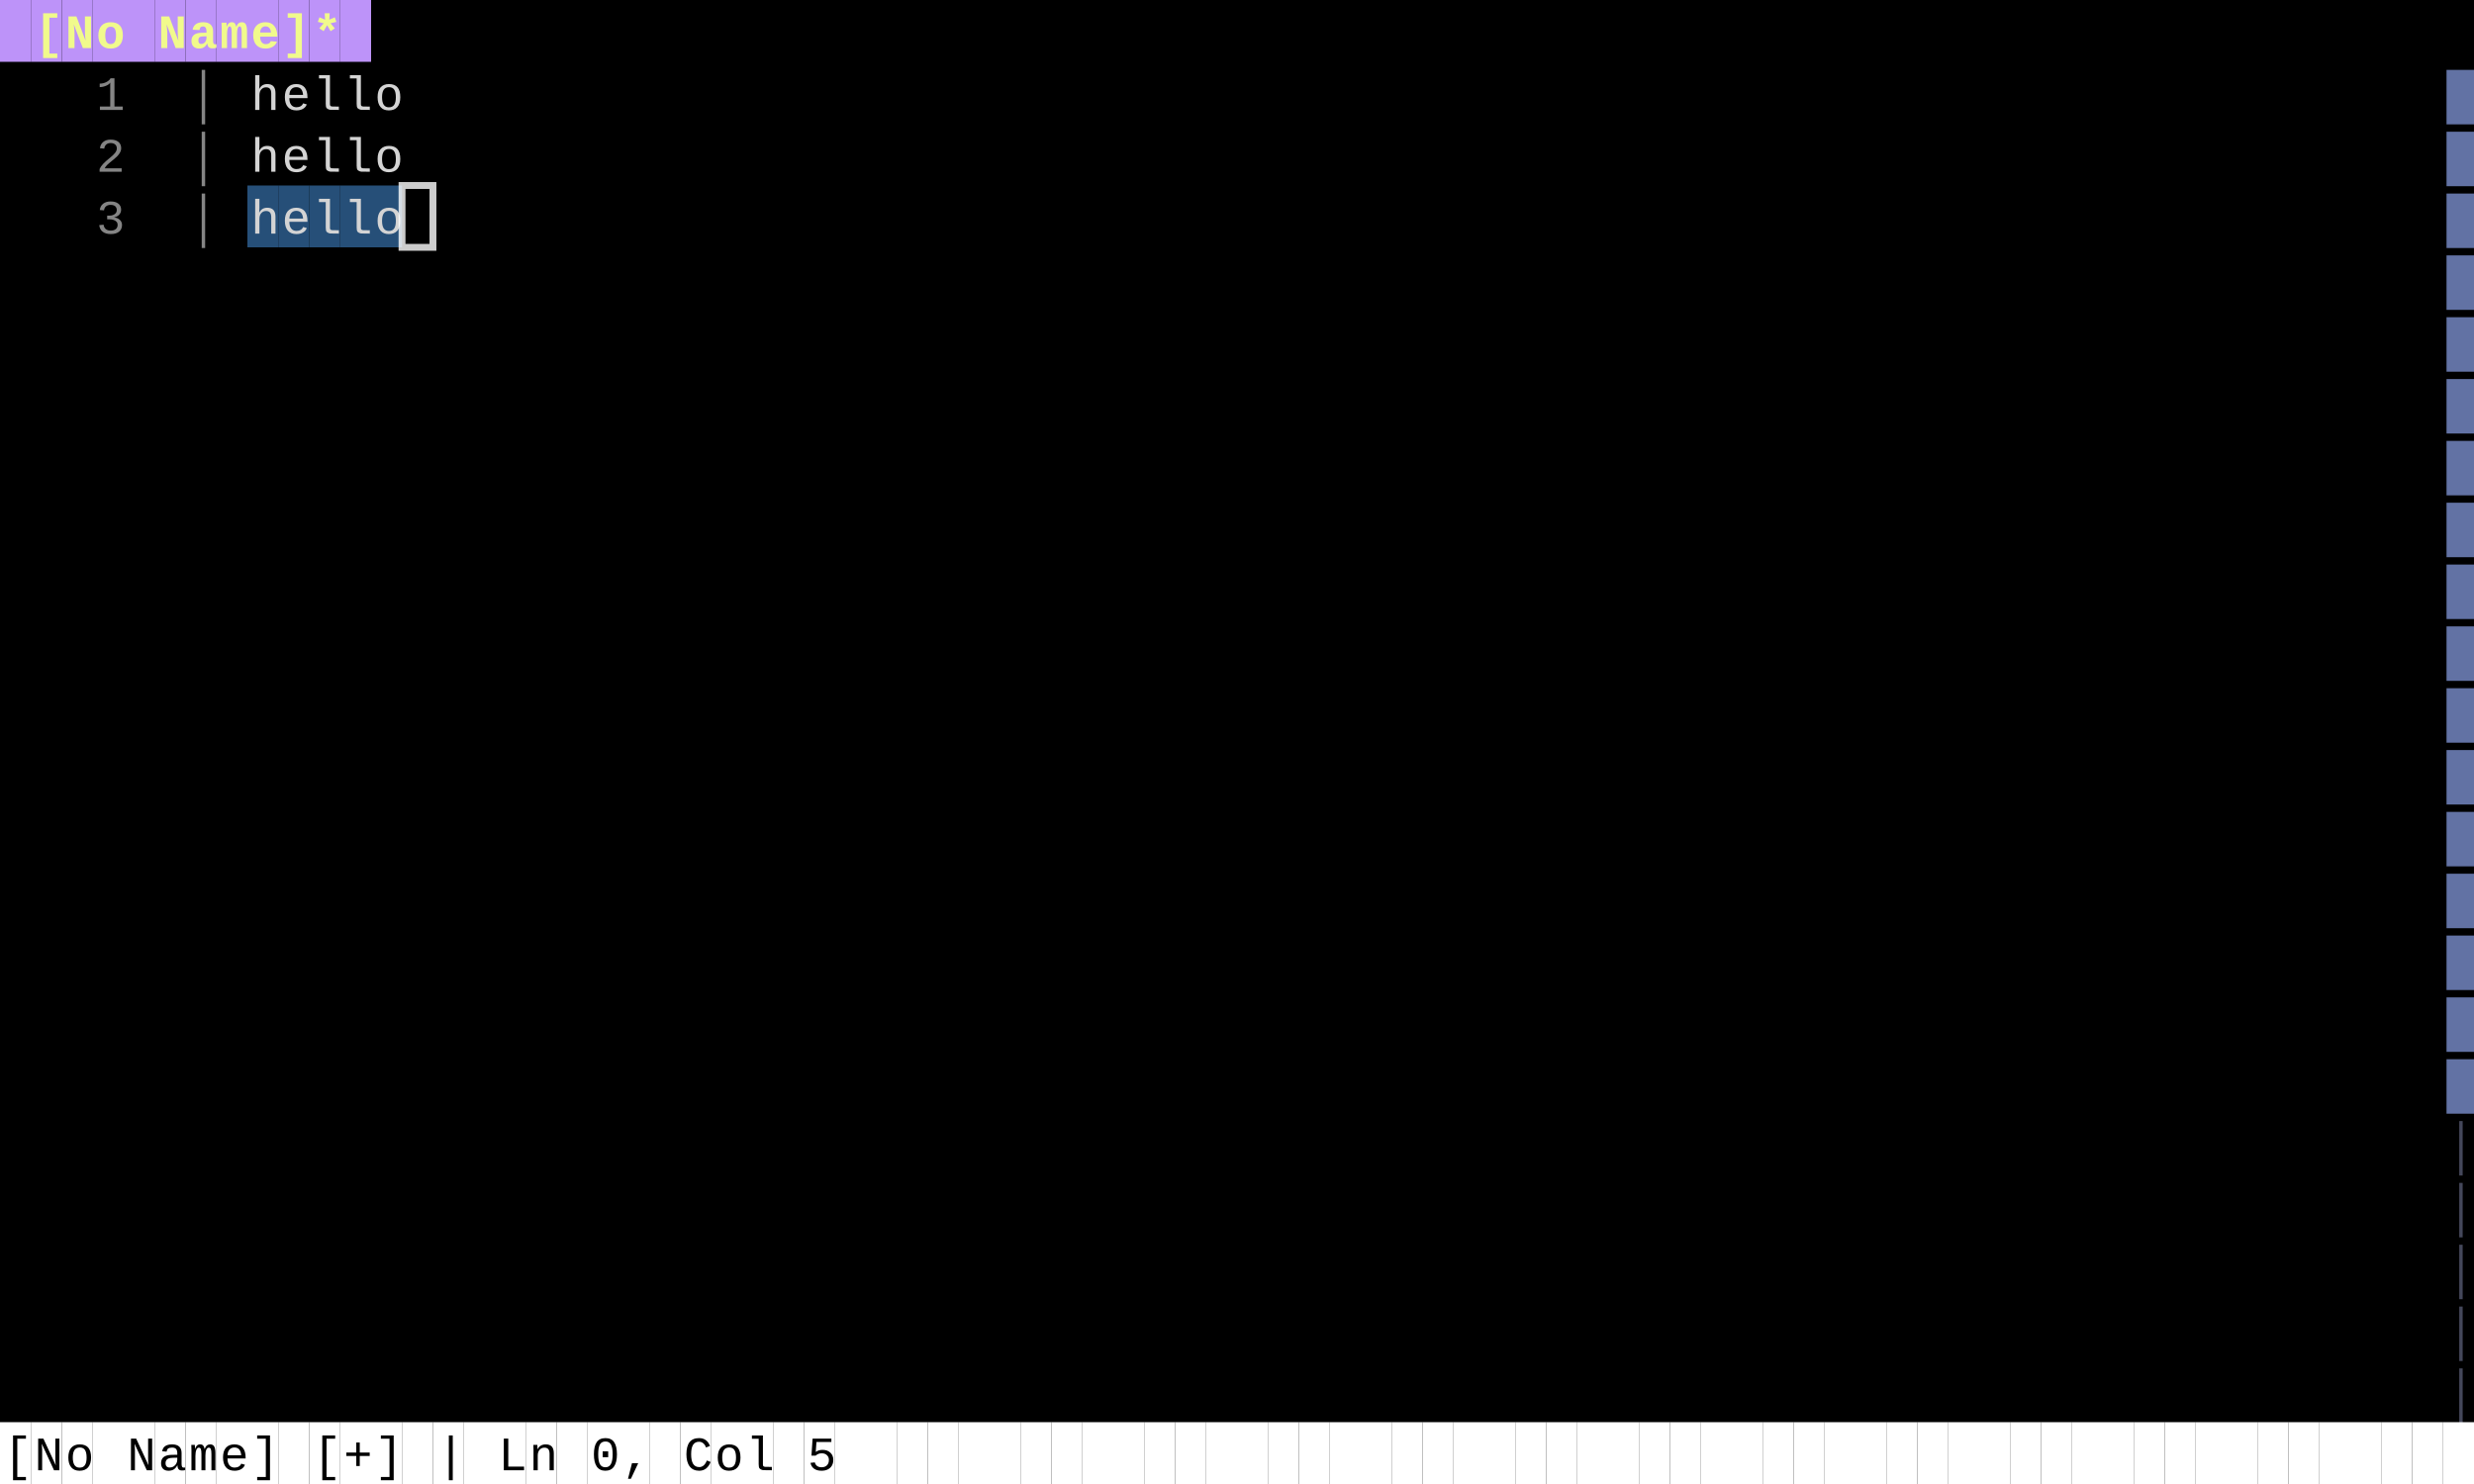
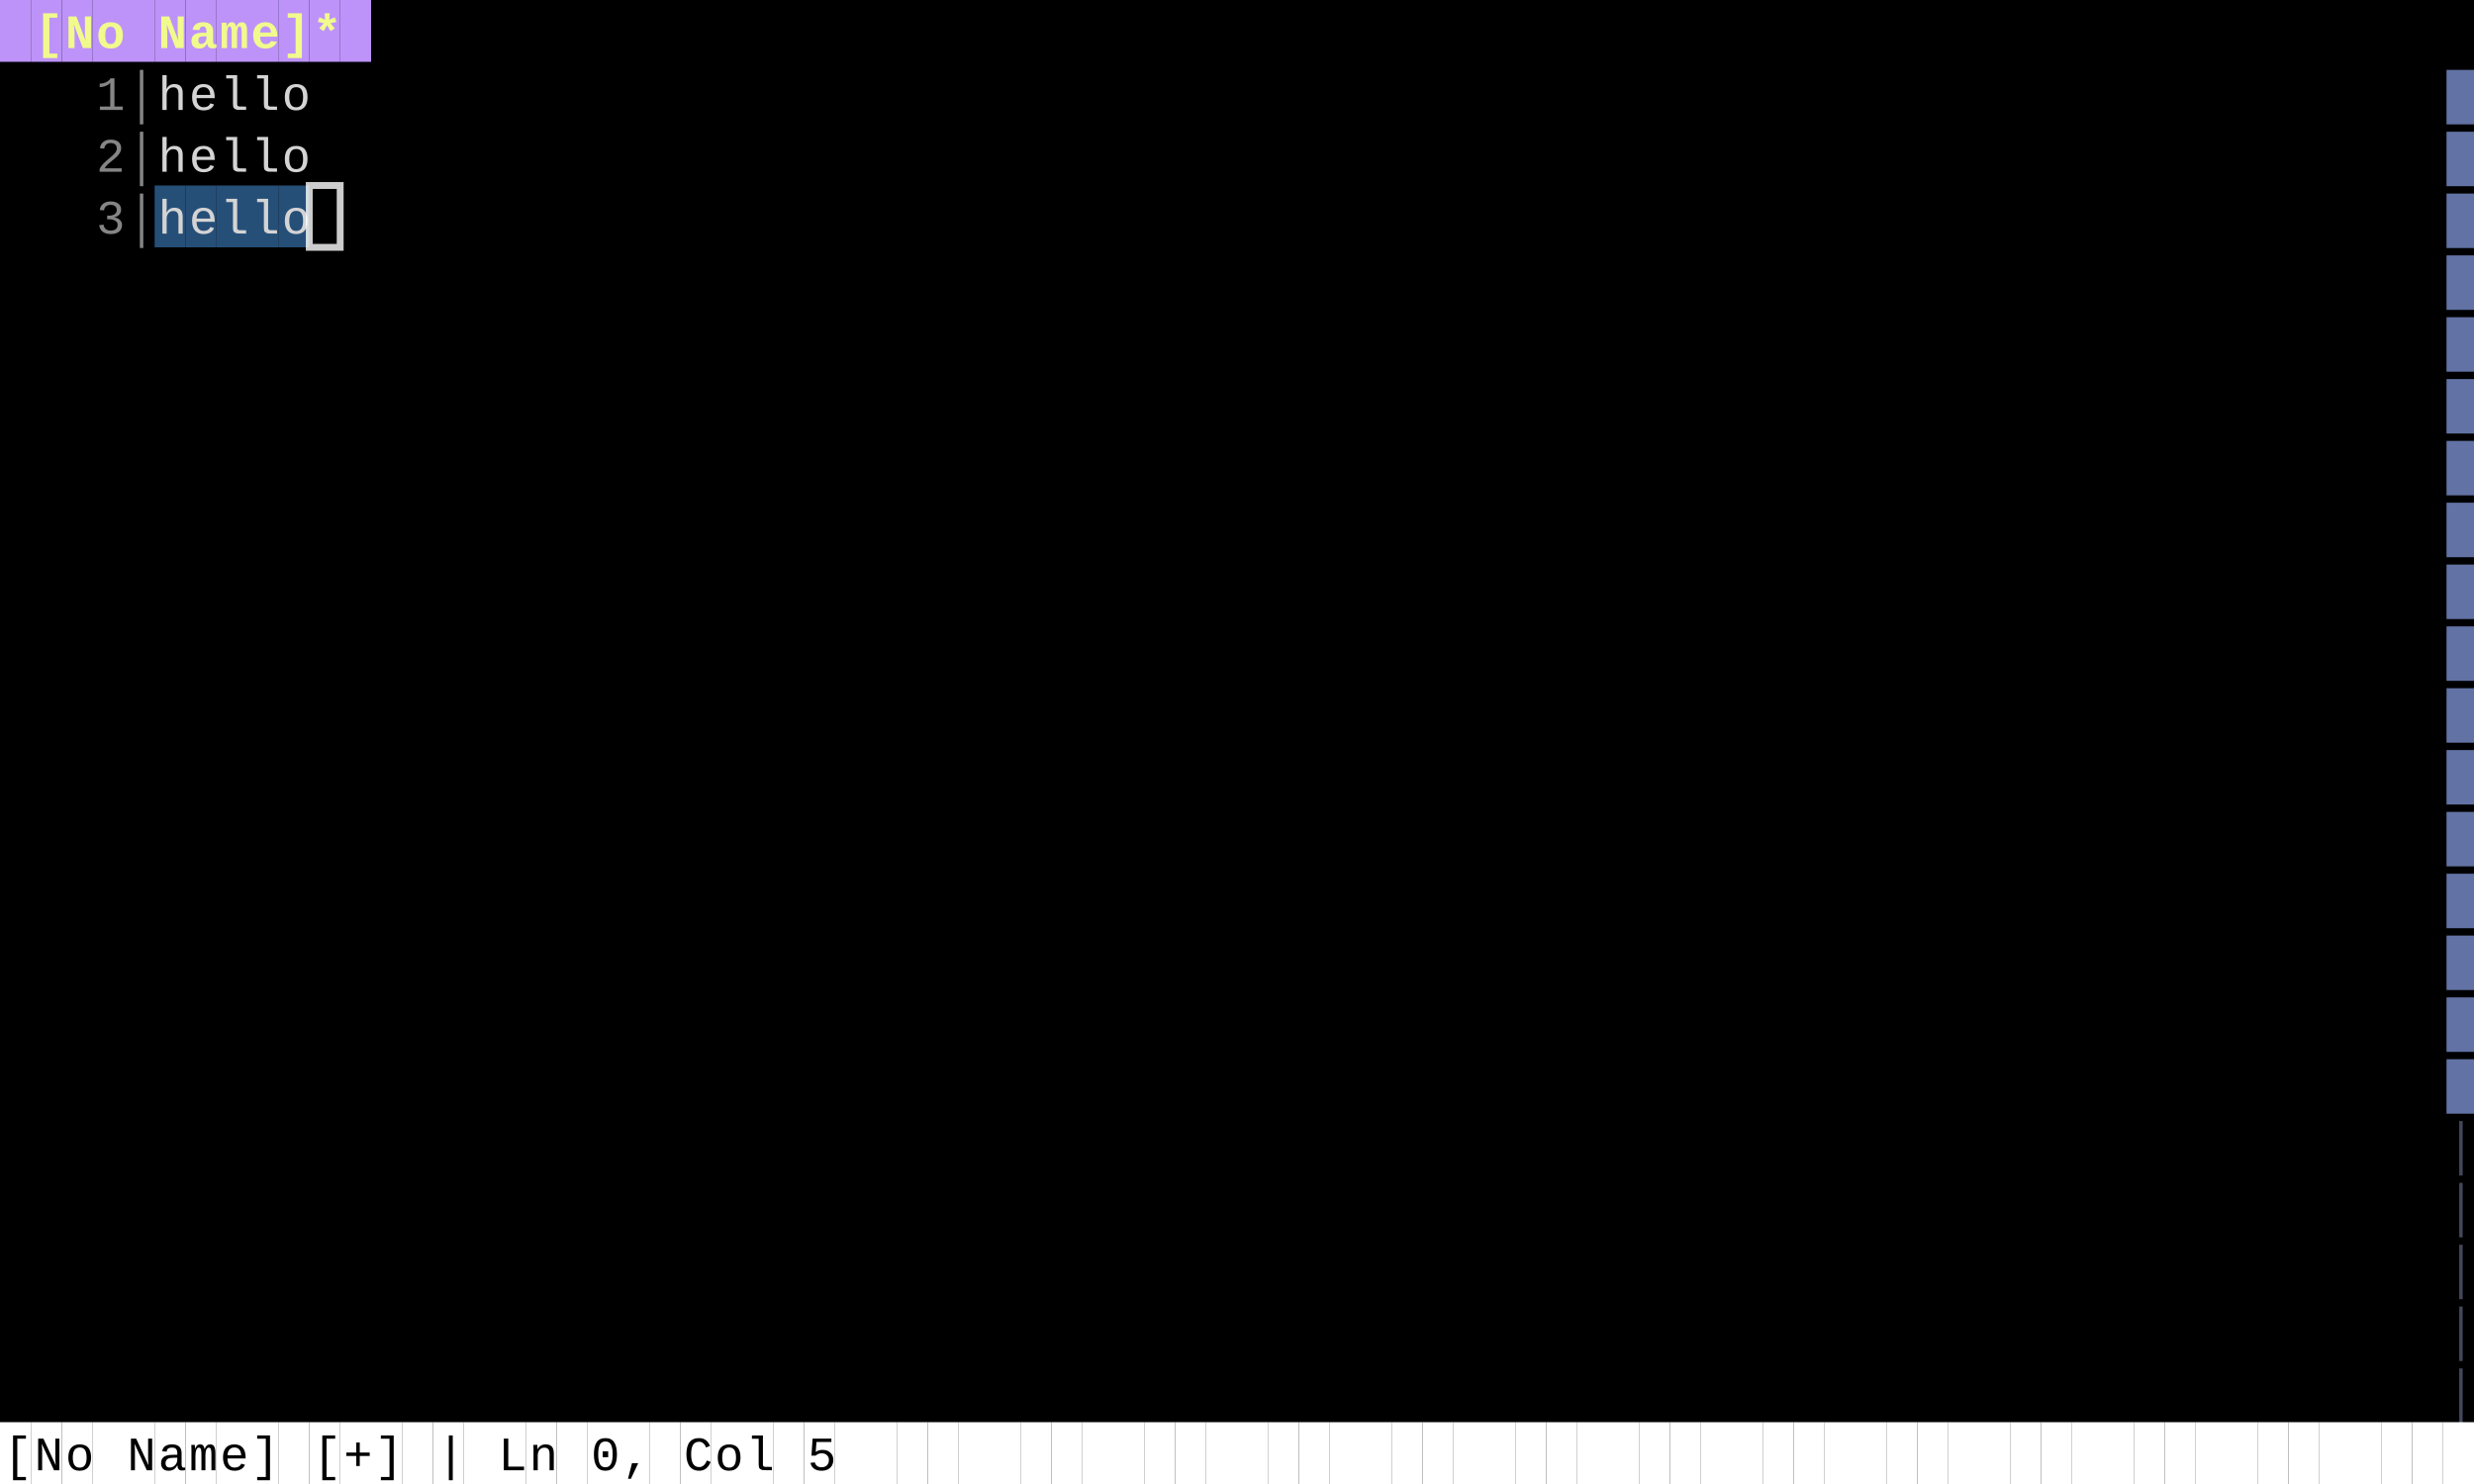
<svg xmlns="http://www.w3.org/2000/svg" width="720" height="432" viewBox="0 0 720 432">
  <style>
    .terminal { font-family: 'Courier New', 'Consolas', monospace; font-size: 14px; white-space: pre; }
</style>
  <rect width="100%" height="100%" fill="#000000" />
  <rect x="0" y="0" width="9" height="18" fill="#bd93f9" />
  <rect x="9" y="0" width="9" height="18" fill="#bd93f9" />
  <text x="10" y="14" fill="#f1fa8c" class="terminal" style="font-weight:bold;">[</text>
  <rect x="18" y="0" width="9" height="18" fill="#bd93f9" />
  <text x="19" y="14" fill="#f1fa8c" class="terminal" style="font-weight:bold;">N</text>
  <rect x="27" y="0" width="9" height="18" fill="#bd93f9" />
  <text x="28" y="14" fill="#f1fa8c" class="terminal" style="font-weight:bold;">o</text>
  <rect x="36" y="0" width="9" height="18" fill="#bd93f9" />
  <rect x="45" y="0" width="9" height="18" fill="#bd93f9" />
  <text x="46" y="14" fill="#f1fa8c" class="terminal" style="font-weight:bold;">N</text>
  <rect x="54" y="0" width="9" height="18" fill="#bd93f9" />
  <text x="55" y="14" fill="#f1fa8c" class="terminal" style="font-weight:bold;">a</text>
  <rect x="63" y="0" width="9" height="18" fill="#bd93f9" />
  <text x="64" y="14" fill="#f1fa8c" class="terminal" style="font-weight:bold;">m</text>
  <rect x="72" y="0" width="9" height="18" fill="#bd93f9" />
  <text x="73" y="14" fill="#f1fa8c" class="terminal" style="font-weight:bold;">e</text>
  <rect x="81" y="0" width="9" height="18" fill="#bd93f9" />
  <text x="82" y="14" fill="#f1fa8c" class="terminal" style="font-weight:bold;">]</text>
  <rect x="90" y="0" width="9" height="18" fill="#bd93f9" />
  <text x="91" y="14" fill="#f1fa8c" class="terminal" style="font-weight:bold;">*</text>
  <rect x="99" y="0" width="9" height="18" fill="#bd93f9" />
  <text x="28" y="32" fill="#858585" class="terminal" style="">1</text>
-   <text x="55" y="32" fill="#858585" class="terminal" style="">│</text>
-   <text x="73" y="32" fill="#d4d4d4" class="terminal" style="">h</text>
-   <text x="82" y="32" fill="#d4d4d4" class="terminal" style="">e</text>
-   <text x="91" y="32" fill="#d4d4d4" class="terminal" style="">l</text>
-   <text x="100" y="32" fill="#d4d4d4" class="terminal" style="">l</text>
-   <text x="109" y="32" fill="#d4d4d4" class="terminal" style="">o</text>
+   <text x="37" y="32" fill="#858585" class="terminal" style="">│</text>
+   <text x="46" y="32" fill="#d4d4d4" class="terminal" style="">h</text>
+   <text x="55" y="32" fill="#d4d4d4" class="terminal" style="">e</text>
+   <text x="64" y="32" fill="#d4d4d4" class="terminal" style="">l</text>
+   <text x="73" y="32" fill="#d4d4d4" class="terminal" style="">l</text>
+   <text x="82" y="32" fill="#d4d4d4" class="terminal" style="">o</text>
  <text x="712" y="32" fill="#6272a4" class="terminal" style="">█</text>
  <text x="28" y="50" fill="#858585" class="terminal" style="">2</text>
-   <text x="55" y="50" fill="#858585" class="terminal" style="">│</text>
-   <text x="73" y="50" fill="#d4d4d4" class="terminal" style="">h</text>
-   <text x="82" y="50" fill="#d4d4d4" class="terminal" style="">e</text>
-   <text x="91" y="50" fill="#d4d4d4" class="terminal" style="">l</text>
-   <text x="100" y="50" fill="#d4d4d4" class="terminal" style="">l</text>
-   <text x="109" y="50" fill="#d4d4d4" class="terminal" style="">o</text>
+   <text x="37" y="50" fill="#858585" class="terminal" style="">│</text>
+   <text x="46" y="50" fill="#d4d4d4" class="terminal" style="">h</text>
+   <text x="55" y="50" fill="#d4d4d4" class="terminal" style="">e</text>
+   <text x="64" y="50" fill="#d4d4d4" class="terminal" style="">l</text>
+   <text x="73" y="50" fill="#d4d4d4" class="terminal" style="">l</text>
+   <text x="82" y="50" fill="#d4d4d4" class="terminal" style="">o</text>
  <text x="712" y="50" fill="#6272a4" class="terminal" style="">█</text>
  <text x="28" y="68" fill="#858585" class="terminal" style="">3</text>
-   <text x="55" y="68" fill="#858585" class="terminal" style="">│</text>
+   <text x="37" y="68" fill="#858585" class="terminal" style="">│</text>
+   <rect x="45" y="54" width="9" height="18" fill="#264f78" />
+   <text x="46" y="68" fill="#d4d4d4" class="terminal" style="">h</text>
+   <rect x="54" y="54" width="9" height="18" fill="#264f78" />
+   <text x="55" y="68" fill="#d4d4d4" class="terminal" style="">e</text>
+   <rect x="63" y="54" width="9" height="18" fill="#264f78" />
+   <text x="64" y="68" fill="#d4d4d4" class="terminal" style="">l</text>
  <rect x="72" y="54" width="9" height="18" fill="#264f78" />
-   <text x="73" y="68" fill="#d4d4d4" class="terminal" style="">h</text>
+   <text x="73" y="68" fill="#d4d4d4" class="terminal" style="">l</text>
  <rect x="81" y="54" width="9" height="18" fill="#264f78" />
-   <text x="82" y="68" fill="#d4d4d4" class="terminal" style="">e</text>
-   <rect x="90" y="54" width="9" height="18" fill="#264f78" />
-   <text x="91" y="68" fill="#d4d4d4" class="terminal" style="">l</text>
-   <rect x="99" y="54" width="9" height="18" fill="#264f78" />
-   <text x="100" y="68" fill="#d4d4d4" class="terminal" style="">l</text>
-   <rect x="108" y="54" width="9" height="18" fill="#264f78" />
-   <text x="109" y="68" fill="#d4d4d4" class="terminal" style="">o</text>
+   <text x="82" y="68" fill="#d4d4d4" class="terminal" style="">o</text>
  <text x="712" y="68" fill="#6272a4" class="terminal" style="">█</text>
  <text x="712" y="86" fill="#6272a4" class="terminal" style="">█</text>
  <text x="712" y="104" fill="#6272a4" class="terminal" style="">█</text>
  <text x="712" y="122" fill="#6272a4" class="terminal" style="">█</text>
  <text x="712" y="140" fill="#6272a4" class="terminal" style="">█</text>
  <text x="712" y="158" fill="#6272a4" class="terminal" style="">█</text>
  <text x="712" y="176" fill="#6272a4" class="terminal" style="">█</text>
  <text x="712" y="194" fill="#6272a4" class="terminal" style="">█</text>
  <text x="712" y="212" fill="#6272a4" class="terminal" style="">█</text>
  <text x="712" y="230" fill="#6272a4" class="terminal" style="">█</text>
  <text x="712" y="248" fill="#6272a4" class="terminal" style="">█</text>
  <text x="712" y="266" fill="#6272a4" class="terminal" style="">█</text>
  <text x="712" y="284" fill="#6272a4" class="terminal" style="">█</text>
  <text x="712" y="302" fill="#6272a4" class="terminal" style="">█</text>
  <text x="712" y="320" fill="#6272a4" class="terminal" style="">█</text>
  <text x="712" y="338" fill="#44475a" class="terminal" style="">│</text>
  <text x="712" y="356" fill="#44475a" class="terminal" style="">│</text>
  <text x="712" y="374" fill="#44475a" class="terminal" style="">│</text>
  <text x="712" y="392" fill="#44475a" class="terminal" style="">│</text>
  <text x="712" y="410" fill="#44475a" class="terminal" style="">│</text>
  <rect x="0" y="414" width="9" height="18" fill="#ffffff" />
  <text x="1" y="428" fill="#000000" class="terminal" style="">[</text>
  <rect x="9" y="414" width="9" height="18" fill="#ffffff" />
  <text x="10" y="428" fill="#000000" class="terminal" style="">N</text>
  <rect x="18" y="414" width="9" height="18" fill="#ffffff" />
  <text x="19" y="428" fill="#000000" class="terminal" style="">o</text>
  <rect x="27" y="414" width="9" height="18" fill="#ffffff" />
  <rect x="36" y="414" width="9" height="18" fill="#ffffff" />
  <text x="37" y="428" fill="#000000" class="terminal" style="">N</text>
  <rect x="45" y="414" width="9" height="18" fill="#ffffff" />
  <text x="46" y="428" fill="#000000" class="terminal" style="">a</text>
  <rect x="54" y="414" width="9" height="18" fill="#ffffff" />
  <text x="55" y="428" fill="#000000" class="terminal" style="">m</text>
  <rect x="63" y="414" width="9" height="18" fill="#ffffff" />
  <text x="64" y="428" fill="#000000" class="terminal" style="">e</text>
  <rect x="72" y="414" width="9" height="18" fill="#ffffff" />
  <text x="73" y="428" fill="#000000" class="terminal" style="">]</text>
  <rect x="81" y="414" width="9" height="18" fill="#ffffff" />
  <rect x="90" y="414" width="9" height="18" fill="#ffffff" />
  <text x="91" y="428" fill="#000000" class="terminal" style="">[</text>
  <rect x="99" y="414" width="9" height="18" fill="#ffffff" />
  <text x="100" y="428" fill="#000000" class="terminal" style="">+</text>
  <rect x="108" y="414" width="9" height="18" fill="#ffffff" />
  <text x="109" y="428" fill="#000000" class="terminal" style="">]</text>
  <rect x="117" y="414" width="9" height="18" fill="#ffffff" />
  <rect x="126" y="414" width="9" height="18" fill="#ffffff" />
  <text x="127" y="428" fill="#000000" class="terminal" style="">|</text>
  <rect x="135" y="414" width="9" height="18" fill="#ffffff" />
  <rect x="144" y="414" width="9" height="18" fill="#ffffff" />
  <text x="145" y="428" fill="#000000" class="terminal" style="">L</text>
  <rect x="153" y="414" width="9" height="18" fill="#ffffff" />
  <text x="154" y="428" fill="#000000" class="terminal" style="">n</text>
  <rect x="162" y="414" width="9" height="18" fill="#ffffff" />
  <rect x="171" y="414" width="9" height="18" fill="#ffffff" />
  <text x="172" y="428" fill="#000000" class="terminal" style="">0</text>
  <rect x="180" y="414" width="9" height="18" fill="#ffffff" />
  <text x="181" y="428" fill="#000000" class="terminal" style="">,</text>
  <rect x="189" y="414" width="9" height="18" fill="#ffffff" />
  <rect x="198" y="414" width="9" height="18" fill="#ffffff" />
  <text x="199" y="428" fill="#000000" class="terminal" style="">C</text>
  <rect x="207" y="414" width="9" height="18" fill="#ffffff" />
  <text x="208" y="428" fill="#000000" class="terminal" style="">o</text>
  <rect x="216" y="414" width="9" height="18" fill="#ffffff" />
  <text x="217" y="428" fill="#000000" class="terminal" style="">l</text>
  <rect x="225" y="414" width="9" height="18" fill="#ffffff" />
  <rect x="234" y="414" width="9" height="18" fill="#ffffff" />
  <text x="235" y="428" fill="#000000" class="terminal" style="">5</text>
  <rect x="243" y="414" width="9" height="18" fill="#ffffff" />
  <rect x="252" y="414" width="9" height="18" fill="#ffffff" />
  <rect x="261" y="414" width="9" height="18" fill="#ffffff" />
  <rect x="270" y="414" width="9" height="18" fill="#ffffff" />
  <rect x="279" y="414" width="9" height="18" fill="#ffffff" />
  <rect x="288" y="414" width="9" height="18" fill="#ffffff" />
  <rect x="297" y="414" width="9" height="18" fill="#ffffff" />
  <rect x="306" y="414" width="9" height="18" fill="#ffffff" />
  <rect x="315" y="414" width="9" height="18" fill="#ffffff" />
  <rect x="324" y="414" width="9" height="18" fill="#ffffff" />
  <rect x="333" y="414" width="9" height="18" fill="#ffffff" />
  <rect x="342" y="414" width="9" height="18" fill="#ffffff" />
  <rect x="351" y="414" width="9" height="18" fill="#ffffff" />
  <rect x="360" y="414" width="9" height="18" fill="#ffffff" />
  <rect x="369" y="414" width="9" height="18" fill="#ffffff" />
  <rect x="378" y="414" width="9" height="18" fill="#ffffff" />
  <rect x="387" y="414" width="9" height="18" fill="#ffffff" />
  <rect x="396" y="414" width="9" height="18" fill="#ffffff" />
  <rect x="405" y="414" width="9" height="18" fill="#ffffff" />
  <rect x="414" y="414" width="9" height="18" fill="#ffffff" />
  <rect x="423" y="414" width="9" height="18" fill="#ffffff" />
  <rect x="432" y="414" width="9" height="18" fill="#ffffff" />
  <rect x="441" y="414" width="9" height="18" fill="#ffffff" />
  <rect x="450" y="414" width="9" height="18" fill="#ffffff" />
  <rect x="459" y="414" width="9" height="18" fill="#ffffff" />
  <rect x="468" y="414" width="9" height="18" fill="#ffffff" />
  <rect x="477" y="414" width="9" height="18" fill="#ffffff" />
  <rect x="486" y="414" width="9" height="18" fill="#ffffff" />
  <rect x="495" y="414" width="9" height="18" fill="#ffffff" />
  <rect x="504" y="414" width="9" height="18" fill="#ffffff" />
  <rect x="513" y="414" width="9" height="18" fill="#ffffff" />
  <rect x="522" y="414" width="9" height="18" fill="#ffffff" />
  <rect x="531" y="414" width="9" height="18" fill="#ffffff" />
  <rect x="540" y="414" width="9" height="18" fill="#ffffff" />
  <rect x="549" y="414" width="9" height="18" fill="#ffffff" />
  <rect x="558" y="414" width="9" height="18" fill="#ffffff" />
  <rect x="567" y="414" width="9" height="18" fill="#ffffff" />
  <rect x="576" y="414" width="9" height="18" fill="#ffffff" />
  <rect x="585" y="414" width="9" height="18" fill="#ffffff" />
  <rect x="594" y="414" width="9" height="18" fill="#ffffff" />
  <rect x="603" y="414" width="9" height="18" fill="#ffffff" />
  <rect x="612" y="414" width="9" height="18" fill="#ffffff" />
  <rect x="621" y="414" width="9" height="18" fill="#ffffff" />
  <rect x="630" y="414" width="9" height="18" fill="#ffffff" />
  <rect x="639" y="414" width="9" height="18" fill="#ffffff" />
  <rect x="648" y="414" width="9" height="18" fill="#ffffff" />
  <rect x="657" y="414" width="9" height="18" fill="#ffffff" />
  <rect x="666" y="414" width="9" height="18" fill="#ffffff" />
  <rect x="675" y="414" width="9" height="18" fill="#ffffff" />
  <rect x="684" y="414" width="9" height="18" fill="#ffffff" />
  <rect x="693" y="414" width="9" height="18" fill="#ffffff" />
  <rect x="702" y="414" width="9" height="18" fill="#ffffff" />
  <rect x="711" y="414" width="9" height="18" fill="#ffffff" />
-   <rect x="117" y="54" width="9" height="18" fill="none" stroke="#ffffff" stroke-width="2" opacity="0.8" />
+   <rect x="90" y="54" width="9" height="18" fill="none" stroke="#ffffff" stroke-width="2" opacity="0.8" />
</svg>
